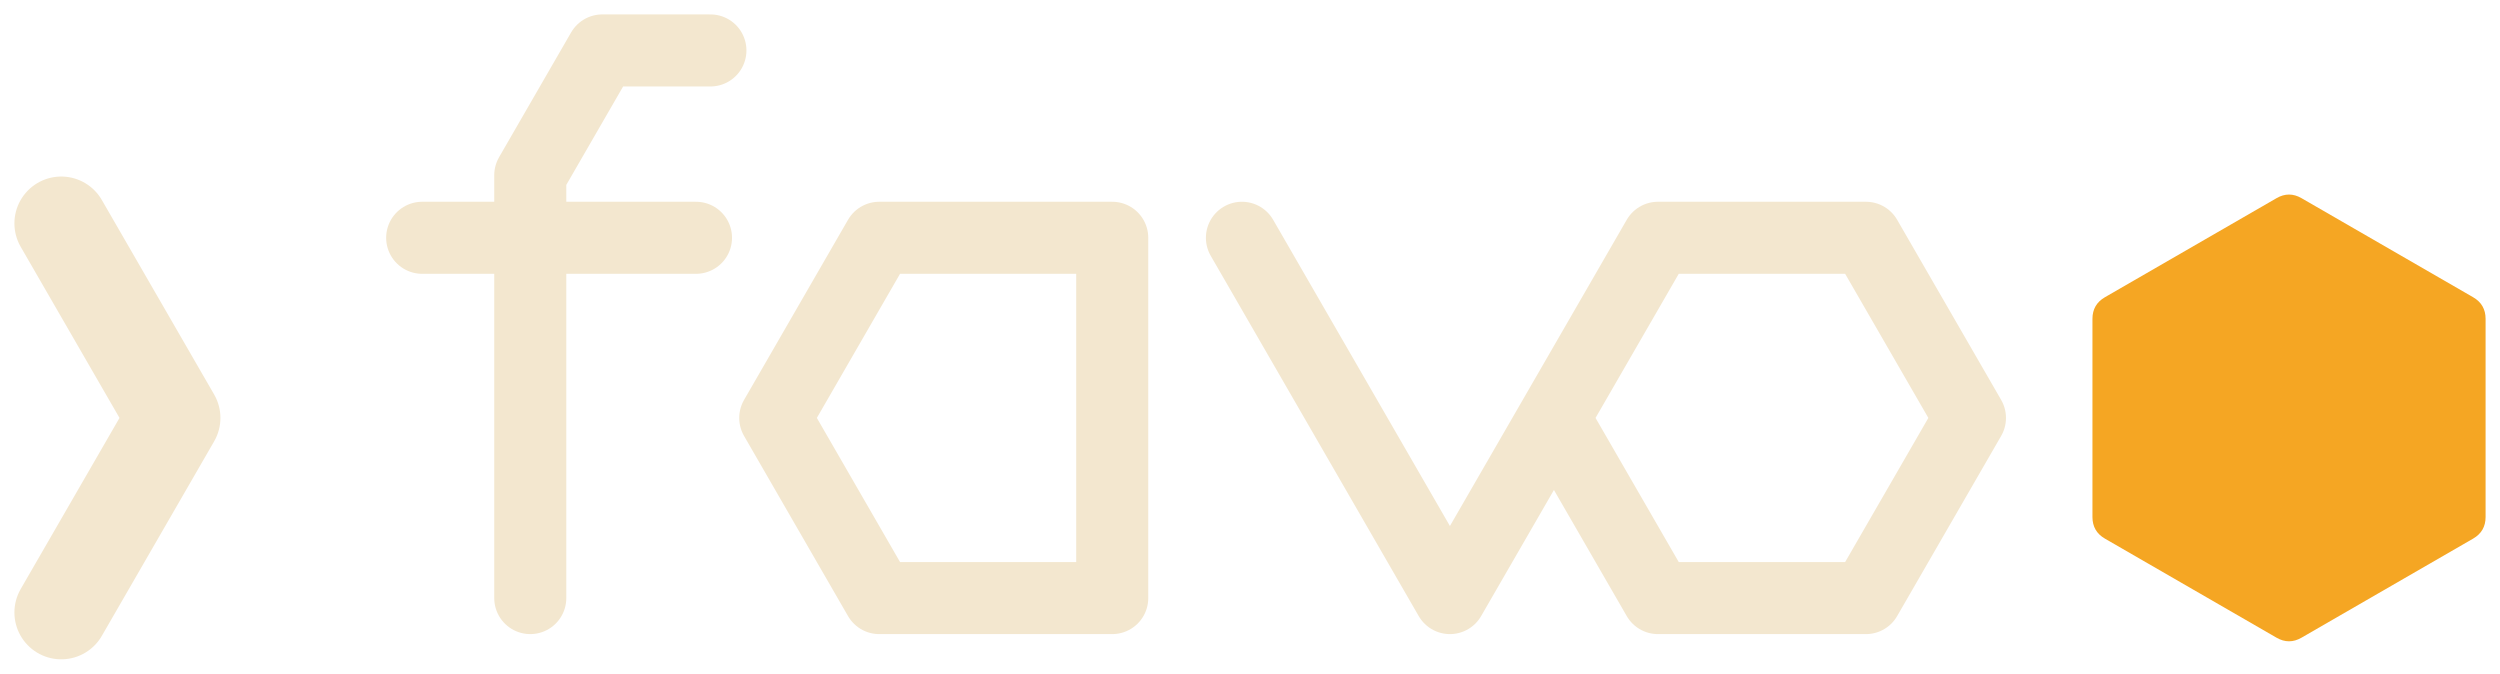
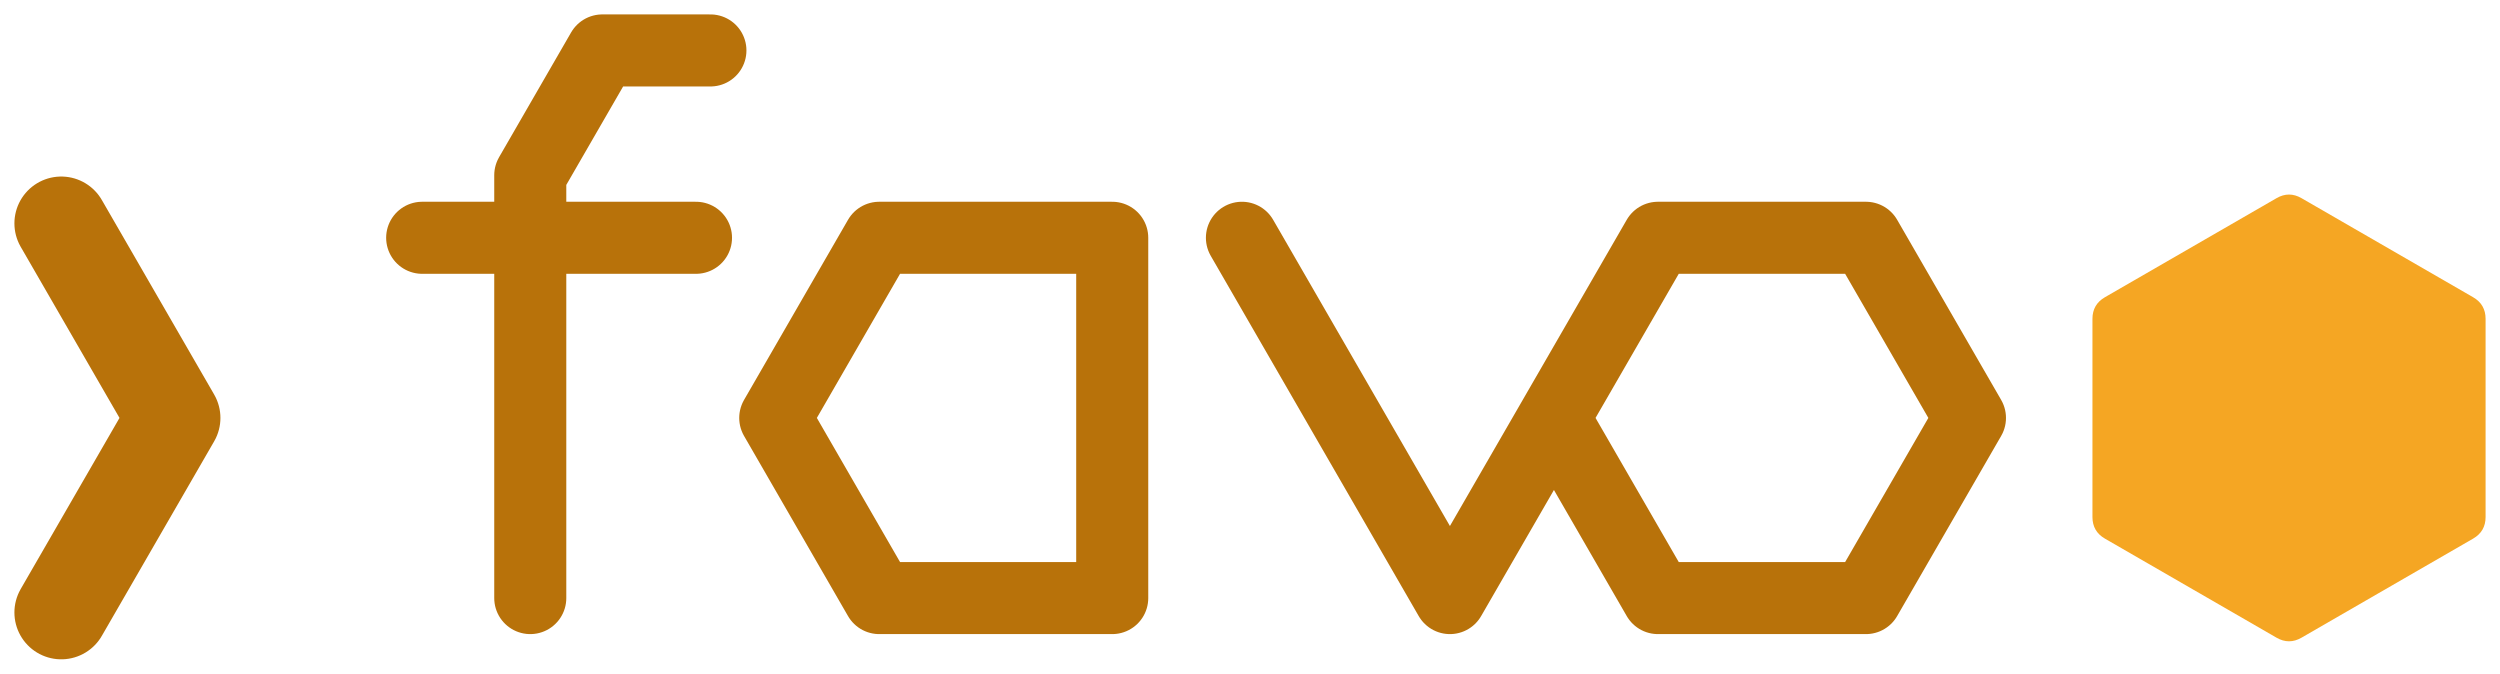
<svg xmlns="http://www.w3.org/2000/svg" viewBox="-4 -166 693.9 187" role="img" aria-label="favo">
-   <path d="M13 -104 L44.18 -50 L13 4" fill="none" stroke="#F3E7CF" stroke-width="26" stroke-linecap="round" stroke-linejoin="round" />
-   <path d="M143.18 0 L143.18 -117.36 L163.18 -152 L193.18 -152 M113.18 -100 L189.18 -100 M304.71 -100 L240.04 -100 L211.18 -50 L240.04 0 L304.71 0 M304.71 -100 L304.71 0 M340.71 -100 L398.44 0 L456.18 -100 M542.78 -50 L513.91 0 L456.18 0 L427.31 -50 L456.18 -100 L513.91 -100 Z" fill="none" stroke="#F3E7CF" stroke-width="20" stroke-linecap="round" stroke-linejoin="round" />
+   <path d="M13 -104 L44.18 -50 L13 4" fill="none" stroke="#B8720A" stroke-width="26" stroke-linecap="round" stroke-linejoin="round" />
+   <path d="M143.18 0 L143.18 -117.36 L163.18 -152 L193.18 -152 M113.18 -100 L189.18 -100 M304.71 -100 L240.04 -100 L211.18 -50 L240.04 0 L304.71 0 M304.71 -100 L304.71 0 M340.71 -100 L398.44 0 L456.18 -100 M542.78 -50 L513.91 0 L456.18 0 L427.31 -50 L456.18 -100 L513.91 -100 Z" fill="none" stroke="#B8720A" stroke-width="20" stroke-linecap="round" stroke-linejoin="round" />
  <path d="M627.88 -111 Q631.34 -113 634.8 -111 L682.44 -83.5 Q685.9 -81.5 685.9 -77.5 L685.9 -22.5 Q685.9 -18.5 682.44 -16.5 L634.8 11 Q631.34 13 627.88 11 L580.24 -16.5 Q576.78 -18.5 576.78 -22.5 L576.78 -77.5 Q576.78 -81.5 580.24 -83.5 Z" fill="#F5A623" />
</svg>
